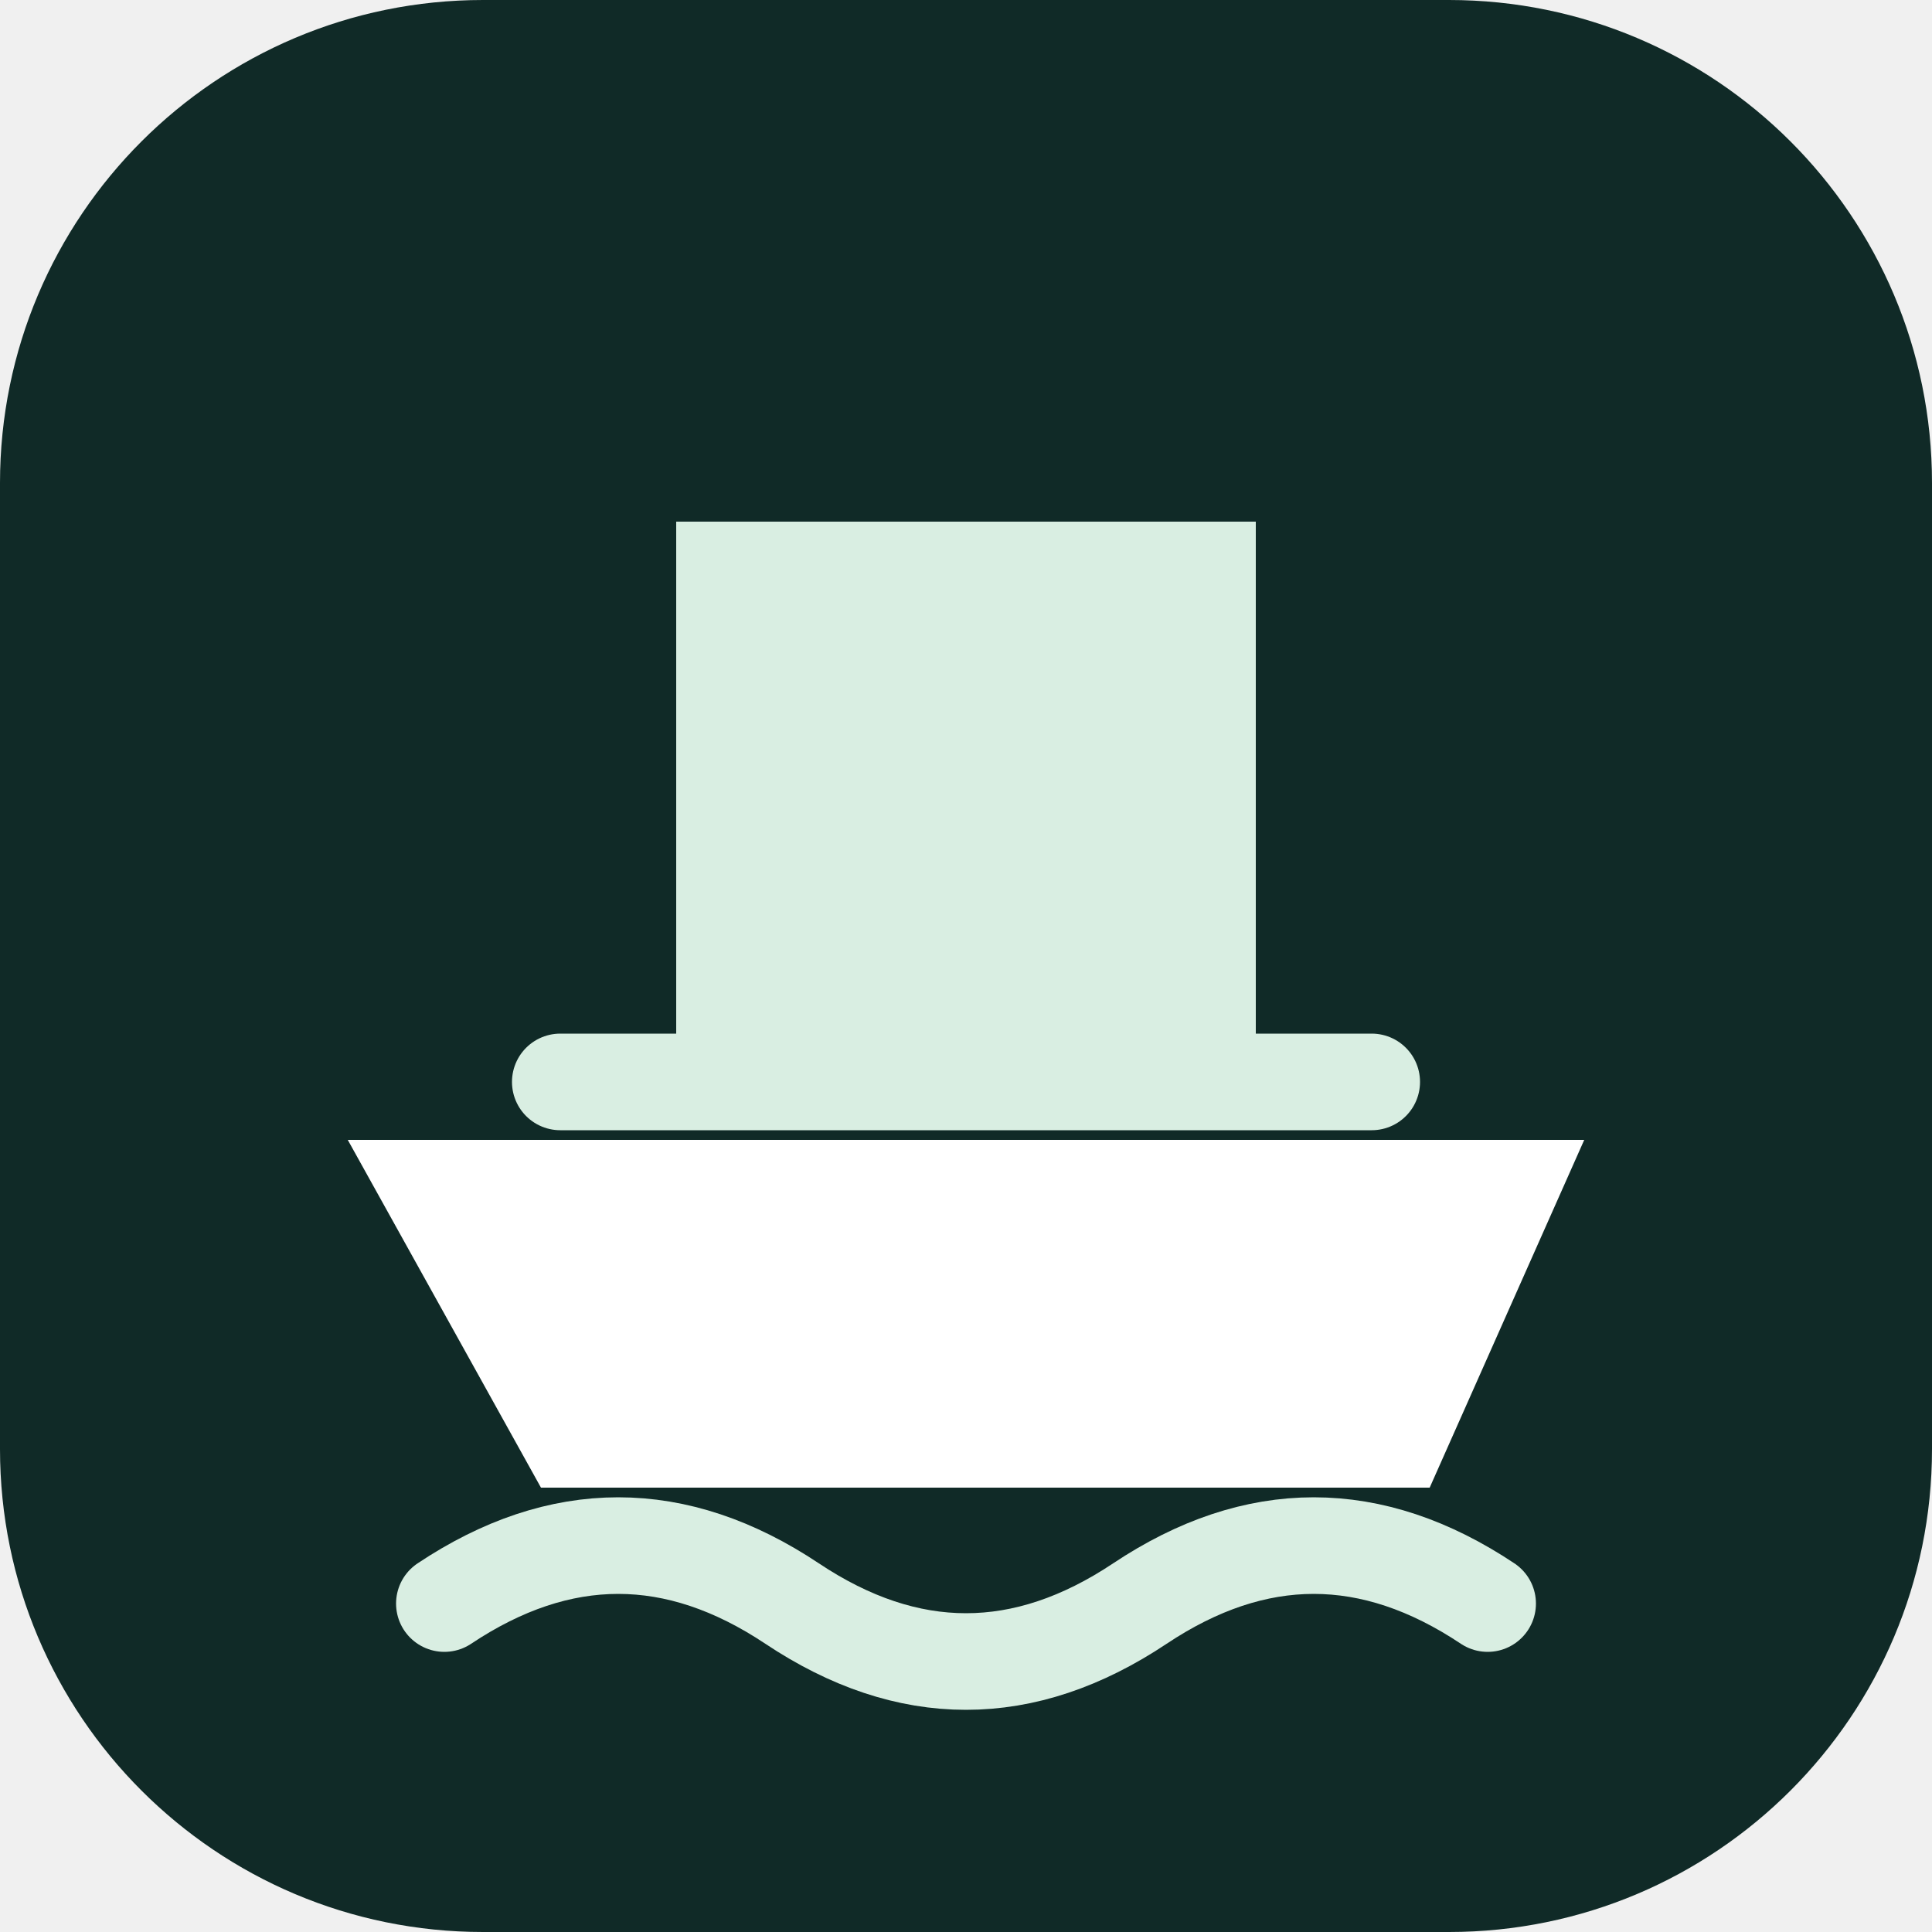
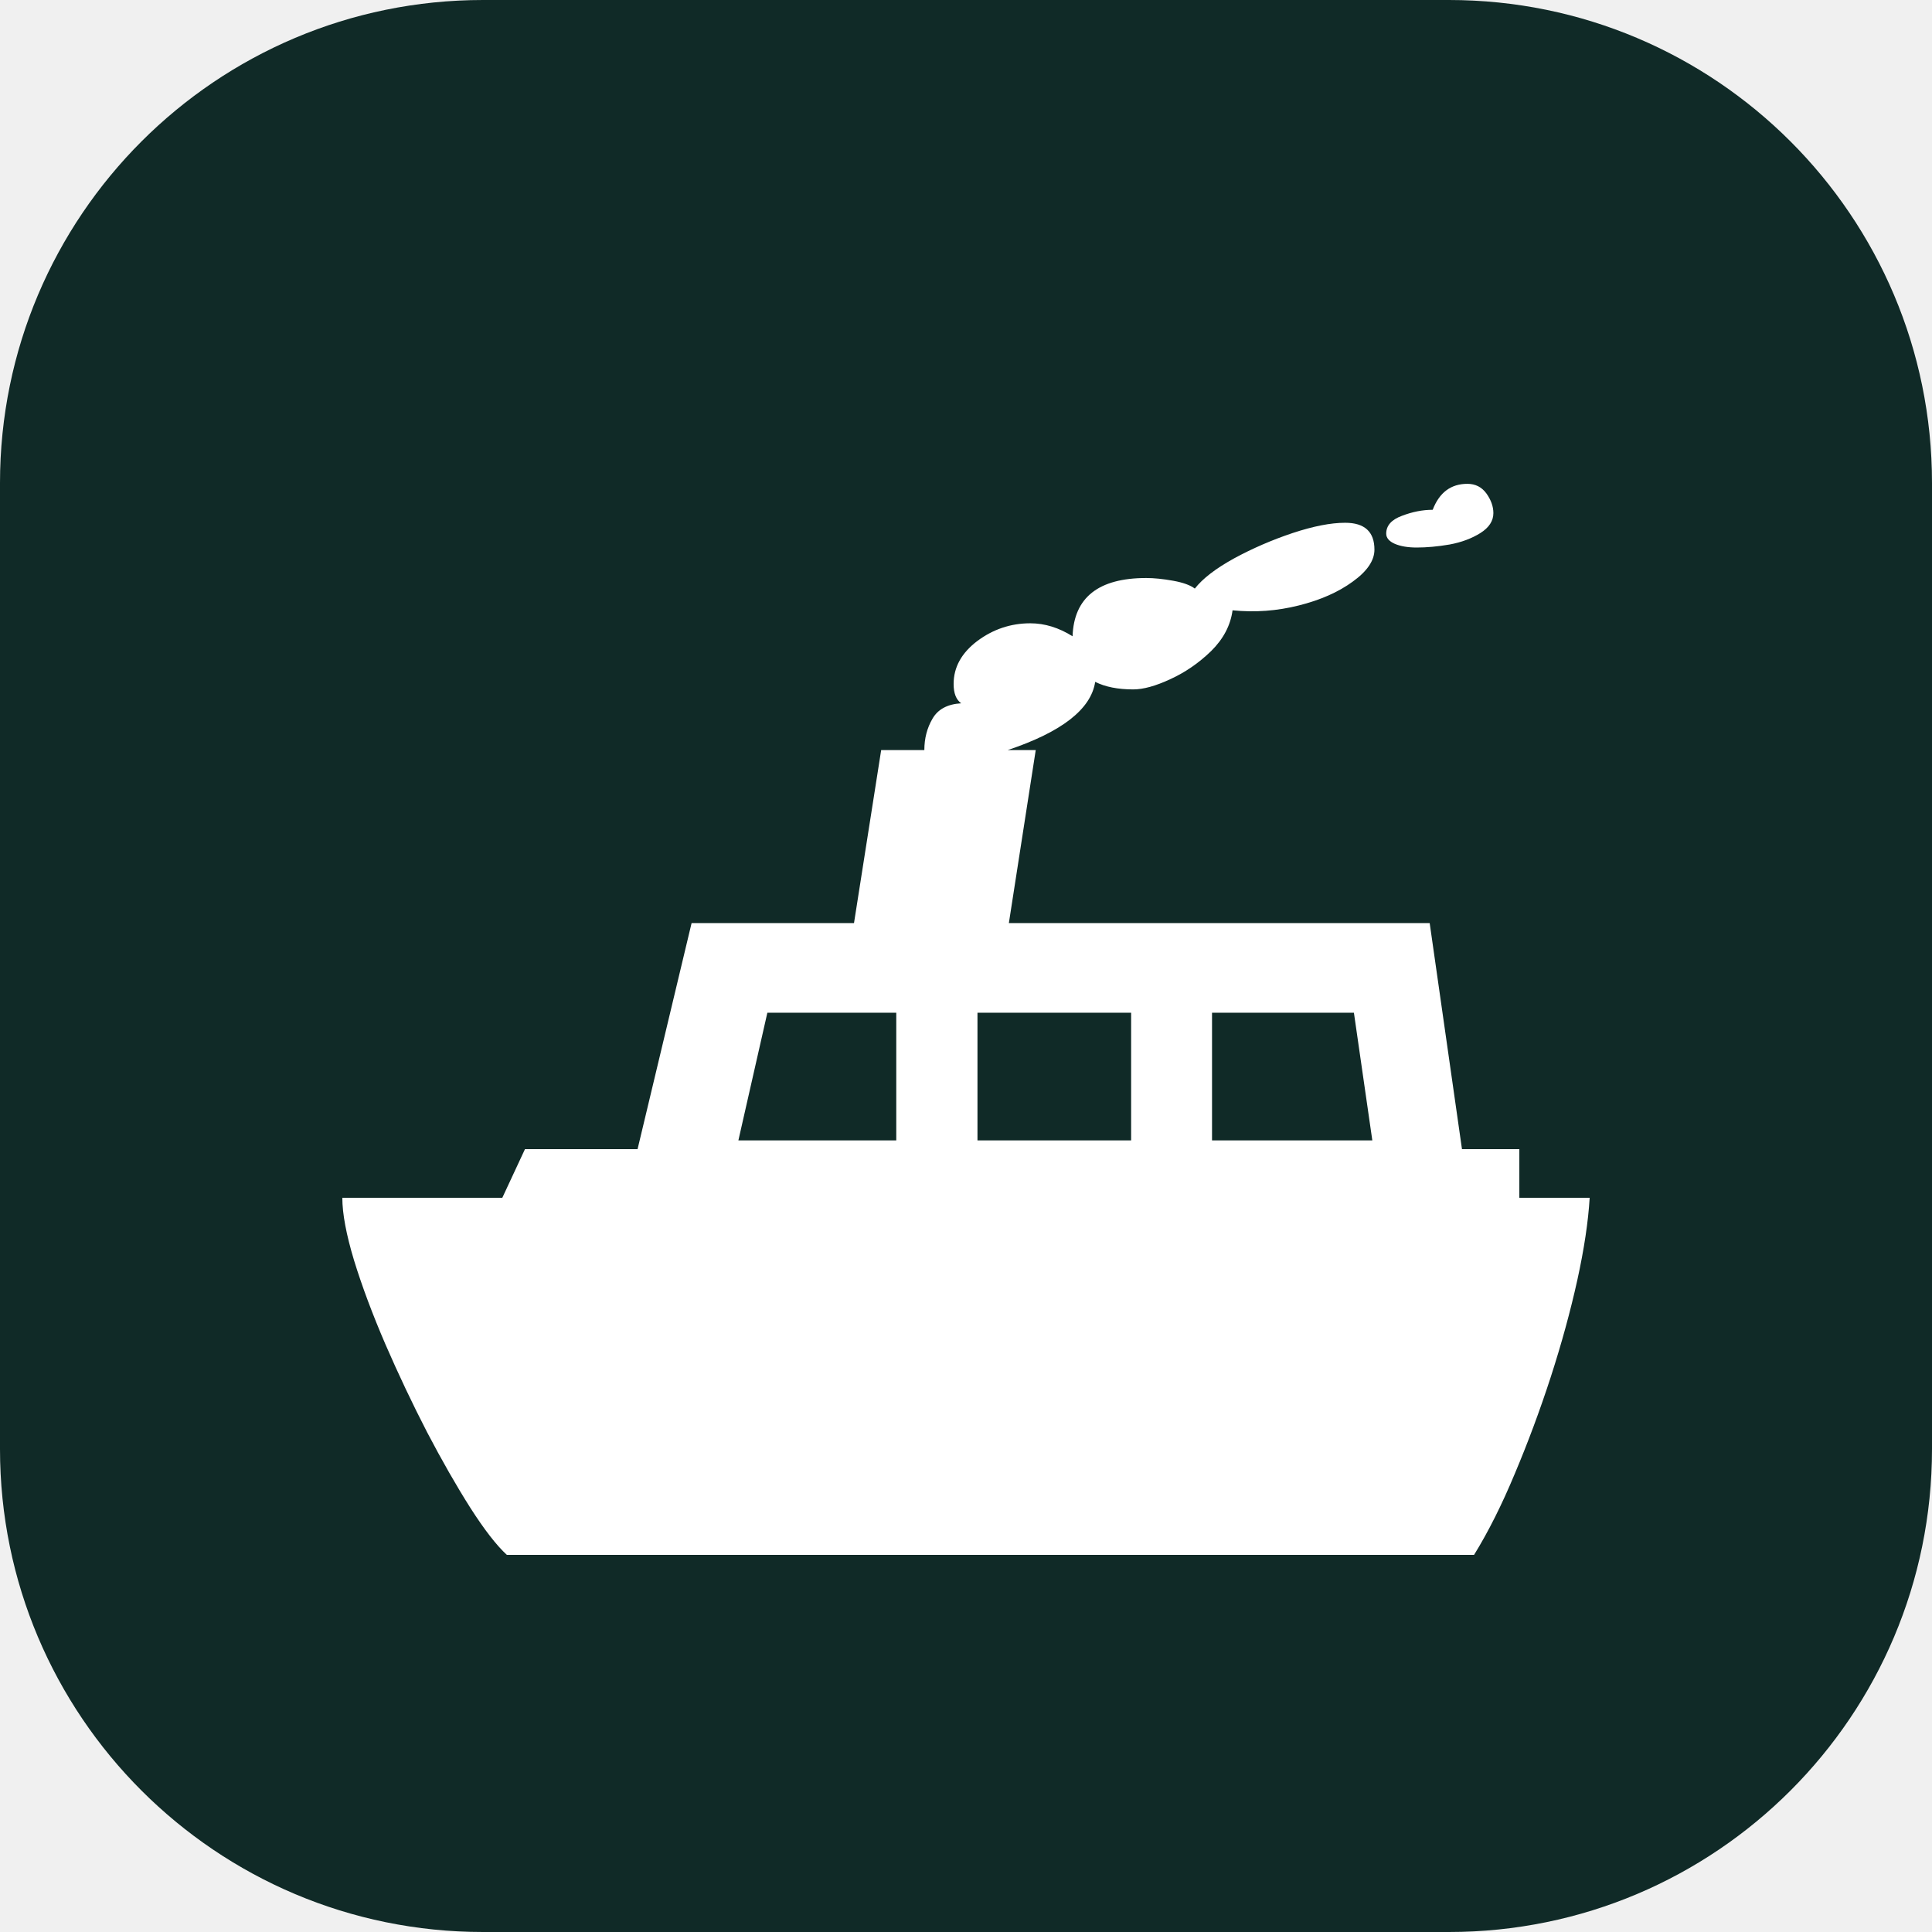
<svg xmlns="http://www.w3.org/2000/svg" viewBox="0 0 100 100">
  <rect width="100" height="100" rx="25" fill="#102a27" />
-   <path d="M18 59h64l-8 18H28z" fill="#fff" />
-   <path d="M35 27h30v27H35z" fill="#d9eee2" />
-   <path d="M29 56h42M23 83q9-6 18 0t18 0t18 0" fill="none" stroke="#d9eee2" stroke-width="5" stroke-linecap="round" />
+   <text x="50" y="55" text-anchor="middle" dominant-baseline="central" font-family="Segoe UI Emoji, Apple Color Emoji, Noto Color Emoji, sans-serif" font-size="56" fill="#fff">⛴</text>
</svg>
